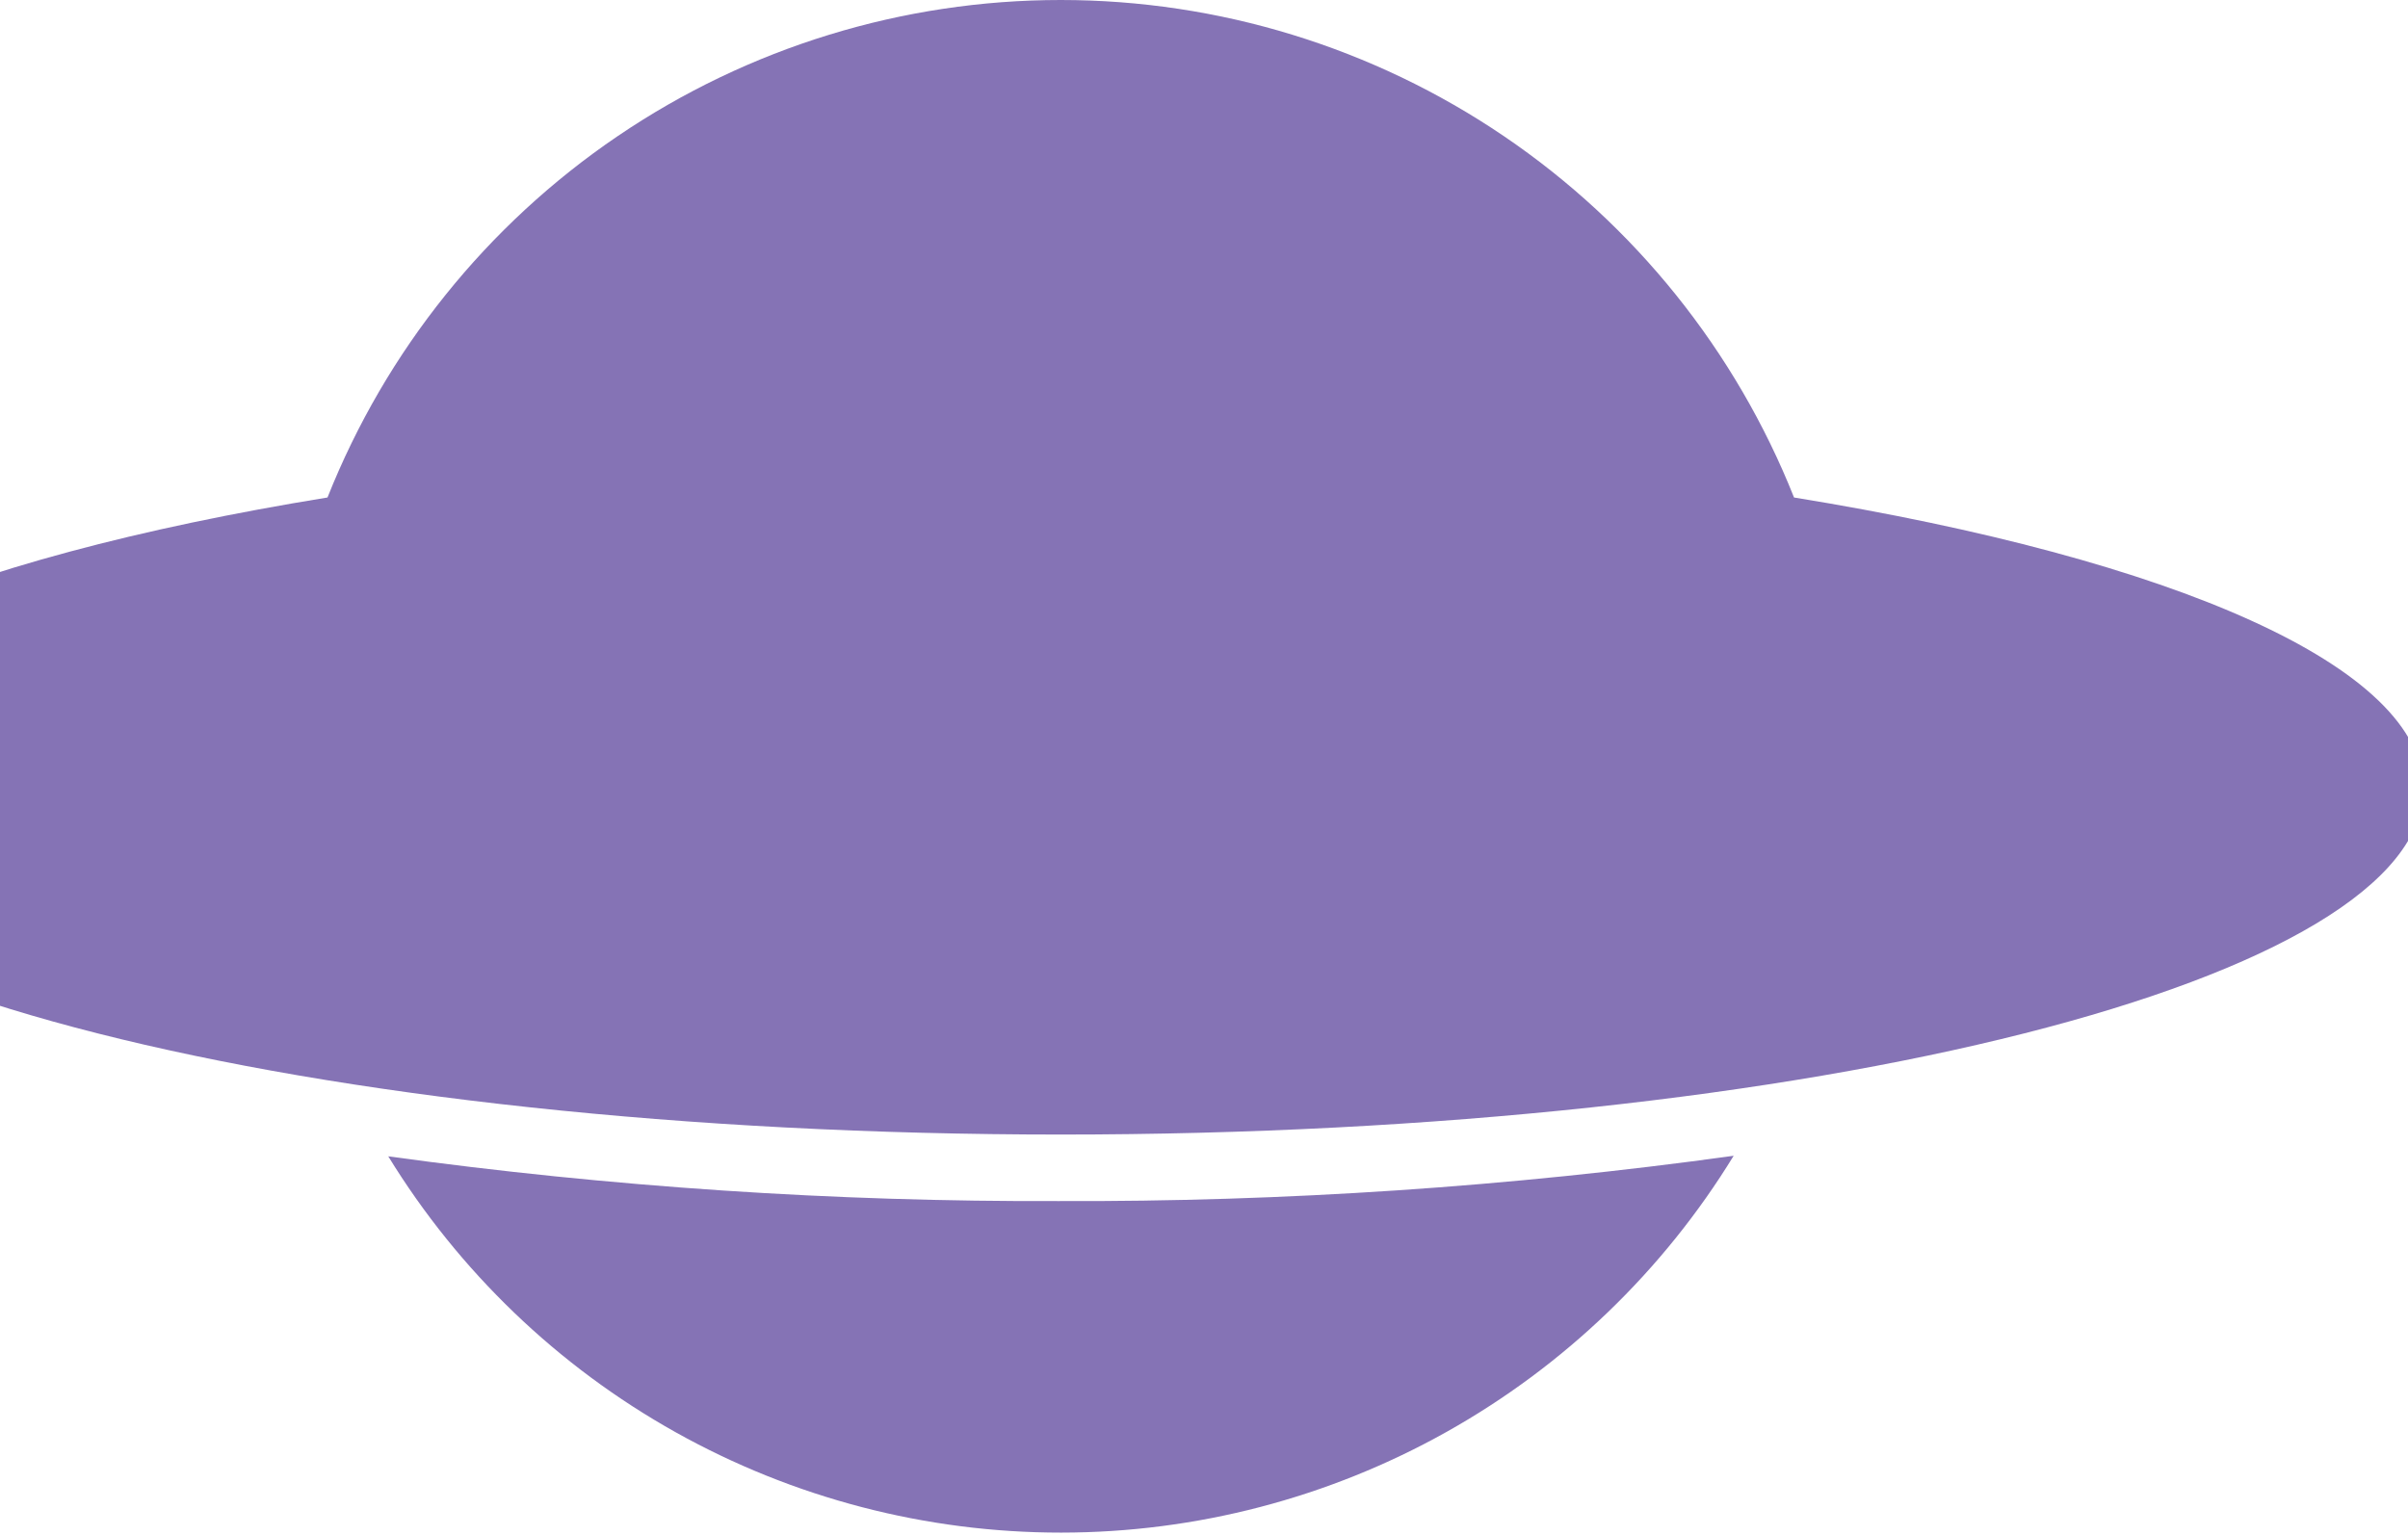
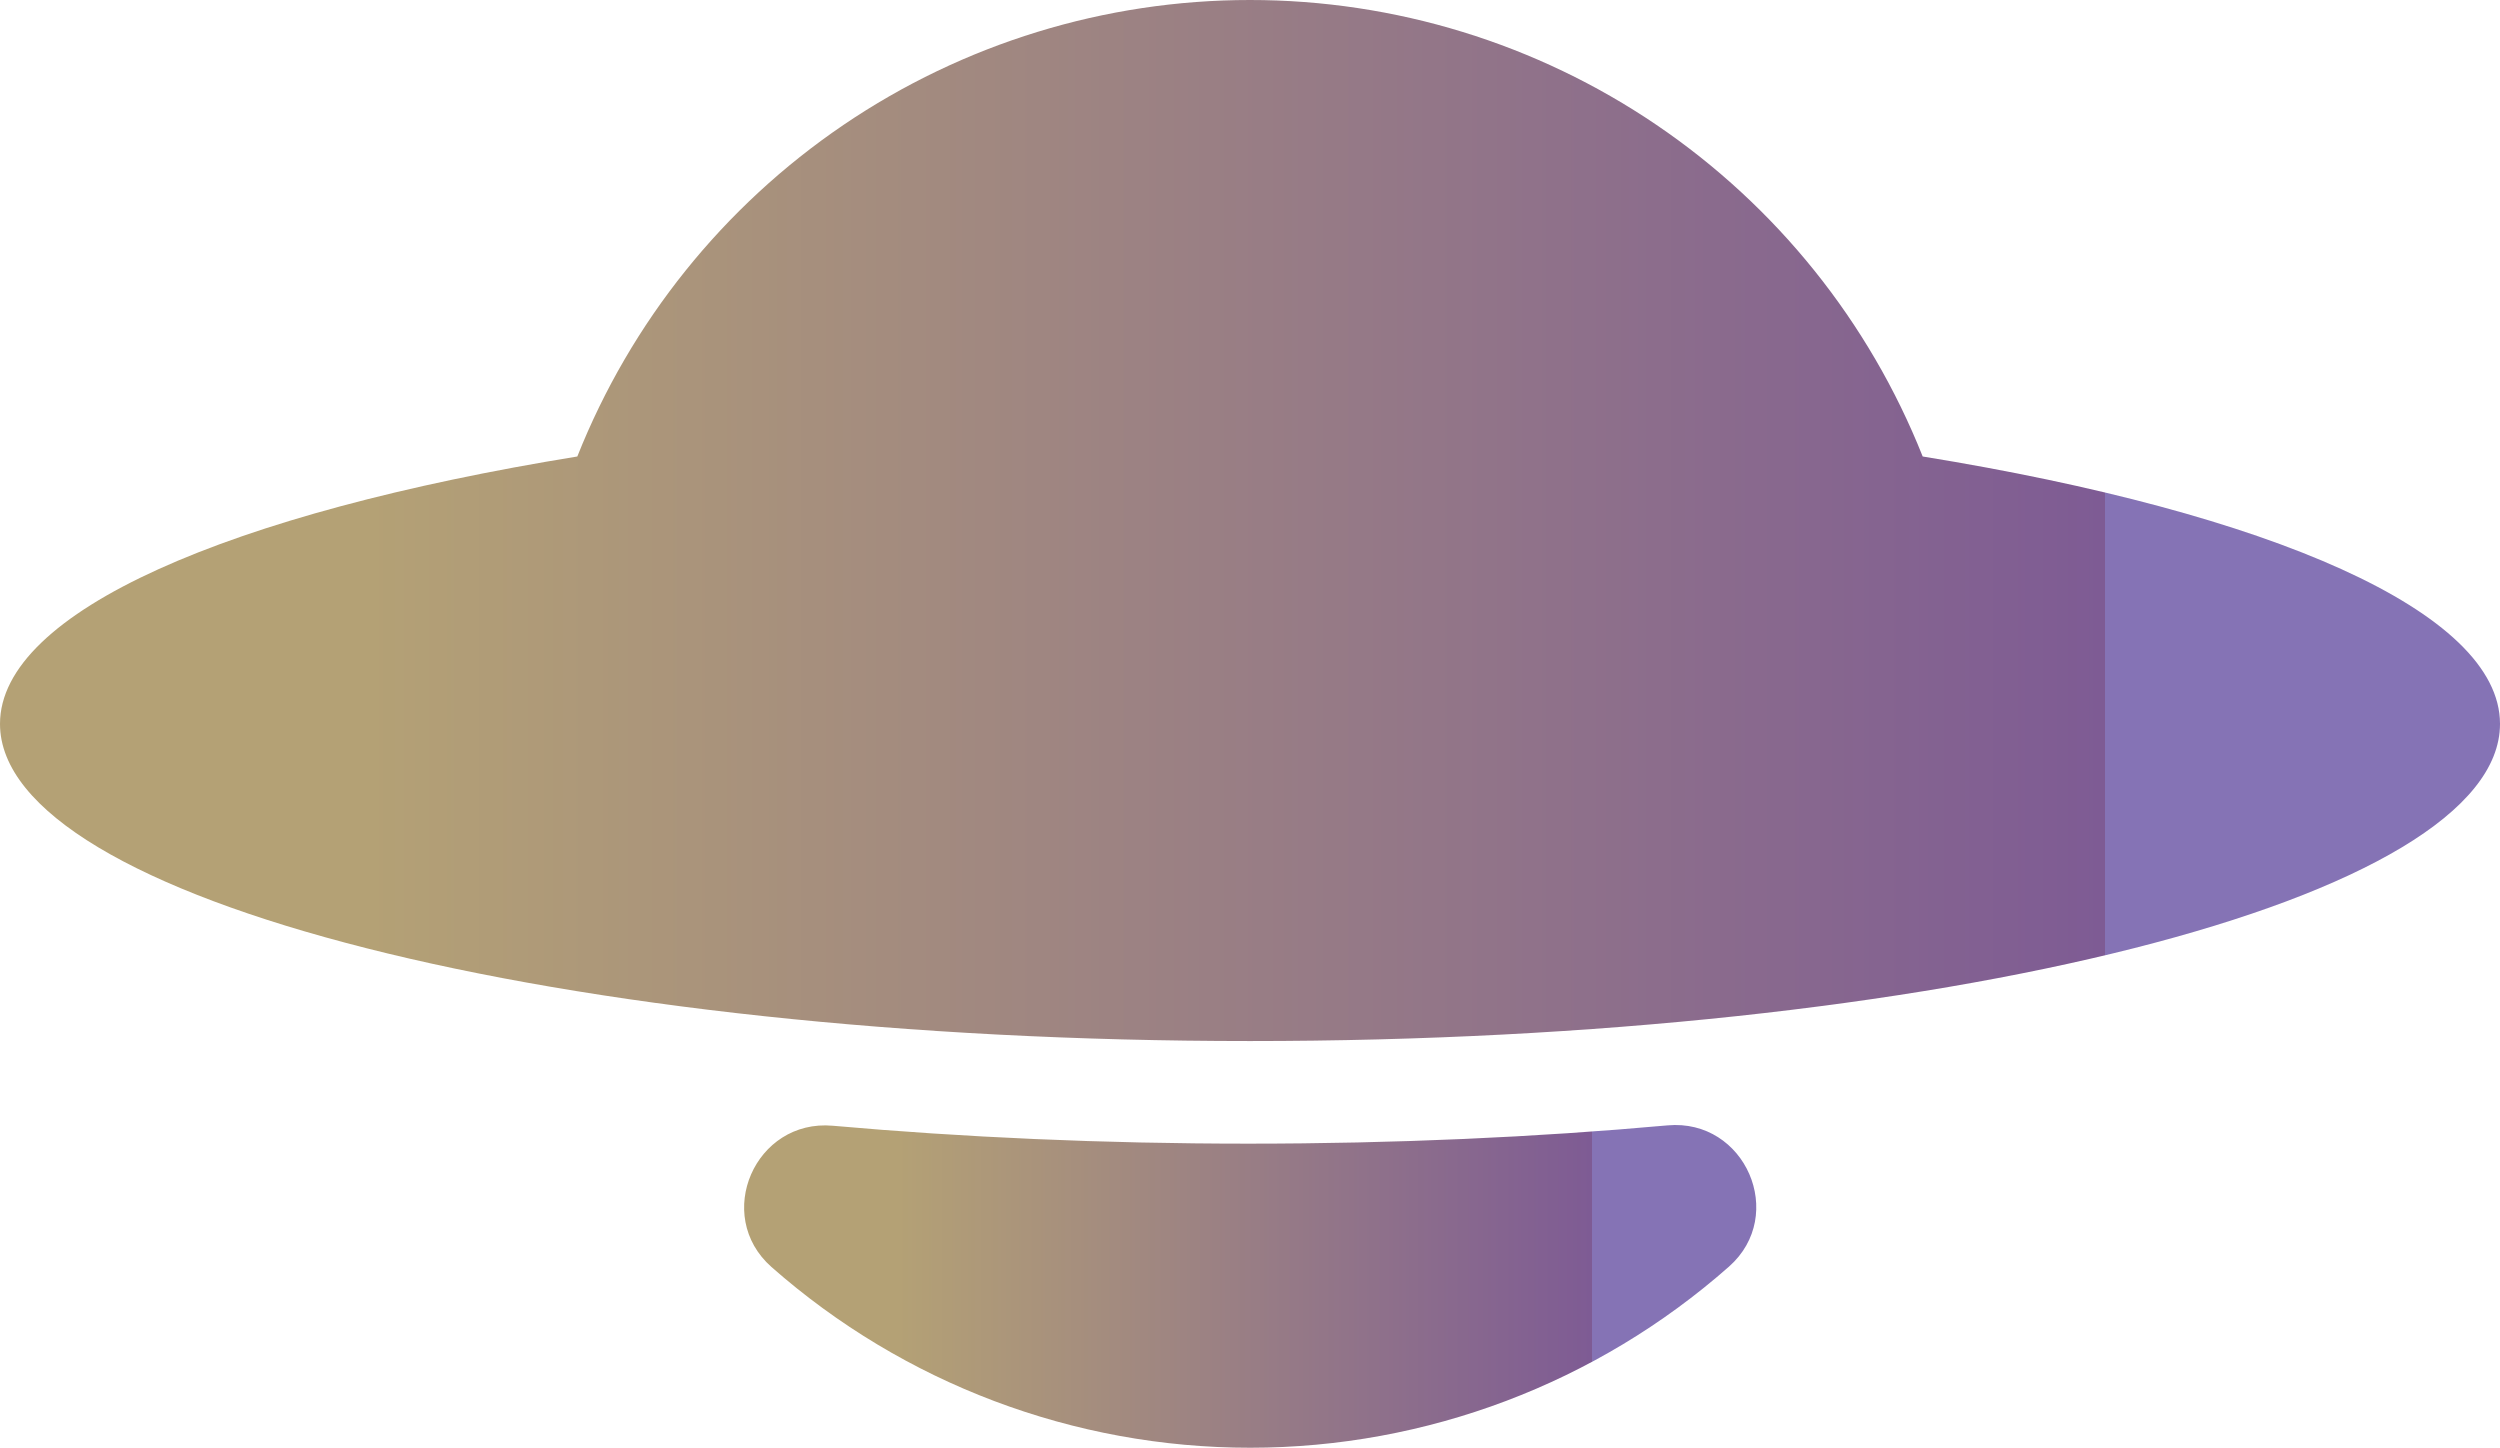
- <svg xmlns="http://www.w3.org/2000/svg" width="375" height="239" viewBox="0 0 375 239" fill="none">
+ <svg xmlns="http://www.w3.org/2000/svg" width="335" height="194" viewBox="0 0 335 194" fill="none">
  <defs>
    <linearGradient id="myGradient" gradientTransform="rotate(0)">
-       <stop offset="0%" stop-color="rgba(255, 255, 255, 0)" id="offset1" />
-       <stop offset="0%" stop-color="rgba(246, 171, 192, 0.8)" id="offset2" />
+       <stop offset="14.96%" stop-color="#B4A175" id="offset1" />
+       <stop offset="83.93%" stop-color="#7E5B94" id="offset2" />
      <stop offset="0%" stop-color="rgba(102, 80, 162, 0.8)" id="offset3" />
    </linearGradient>
  </defs>
-   <path fill-rule="evenodd" clip-rule="evenodd" d="M234.195 21.202C254.555 35.018 270.297 54.628 279.386 77.492C338.319 87.057 377.388 103.817 377.388 122.883C377.388 152.653 282.375 176.723 165.194 176.723C48.012 176.723 -47 152.615 -47 122.883C-47 103.817 -7.931 87.057 51.002 77.492C60.09 54.628 75.833 35.018 96.192 21.202C116.551 7.386 140.589 0 165.194 0C189.798 0 213.836 7.386 234.195 21.202ZM105.212 223.091C86.866 212.83 71.46 198.034 60.465 180.118C95.05 184.885 129.927 187.214 164.839 187.085C200.01 187.219 235.147 184.861 269.986 180.029C259.006 197.954 243.612 212.763 225.275 223.04C206.938 233.317 186.271 238.718 165.25 238.727C144.23 238.736 123.558 233.352 105.212 223.091Z" fill="url('#myGradient')" />
+   <path d="M257.64 61.17C250.466 43.122 238.039 27.642 221.968 16.736C205.897 5.83 186.922 0 167.5 0C148.078 0 129.103 5.83 113.032 16.736C96.961 27.642 84.534 43.122 77.36 61.17C30.84 68.72 0 81.95 0 97C0 120.47 75 139.5 167.5 139.5C260 139.5 335 120.5 335 97C335 81.95 304.16 68.72 257.64 61.17Z" fill="url('#myGradient')" />
+   <path d="M111.6 150.85C101.19 149.92 95.54 162.85 103.38 169.78C121.104 185.396 143.918 194.006 167.539 193.997C191.161 193.988 213.968 185.359 231.68 169.73C239.51 162.81 233.86 149.86 223.45 150.8C205.88 152.39 186.96 153.25 167.25 153.25C147.75 153.25 129.01 152.4 111.6 150.85Z" fill="url('#myGradient')" />
</svg>
